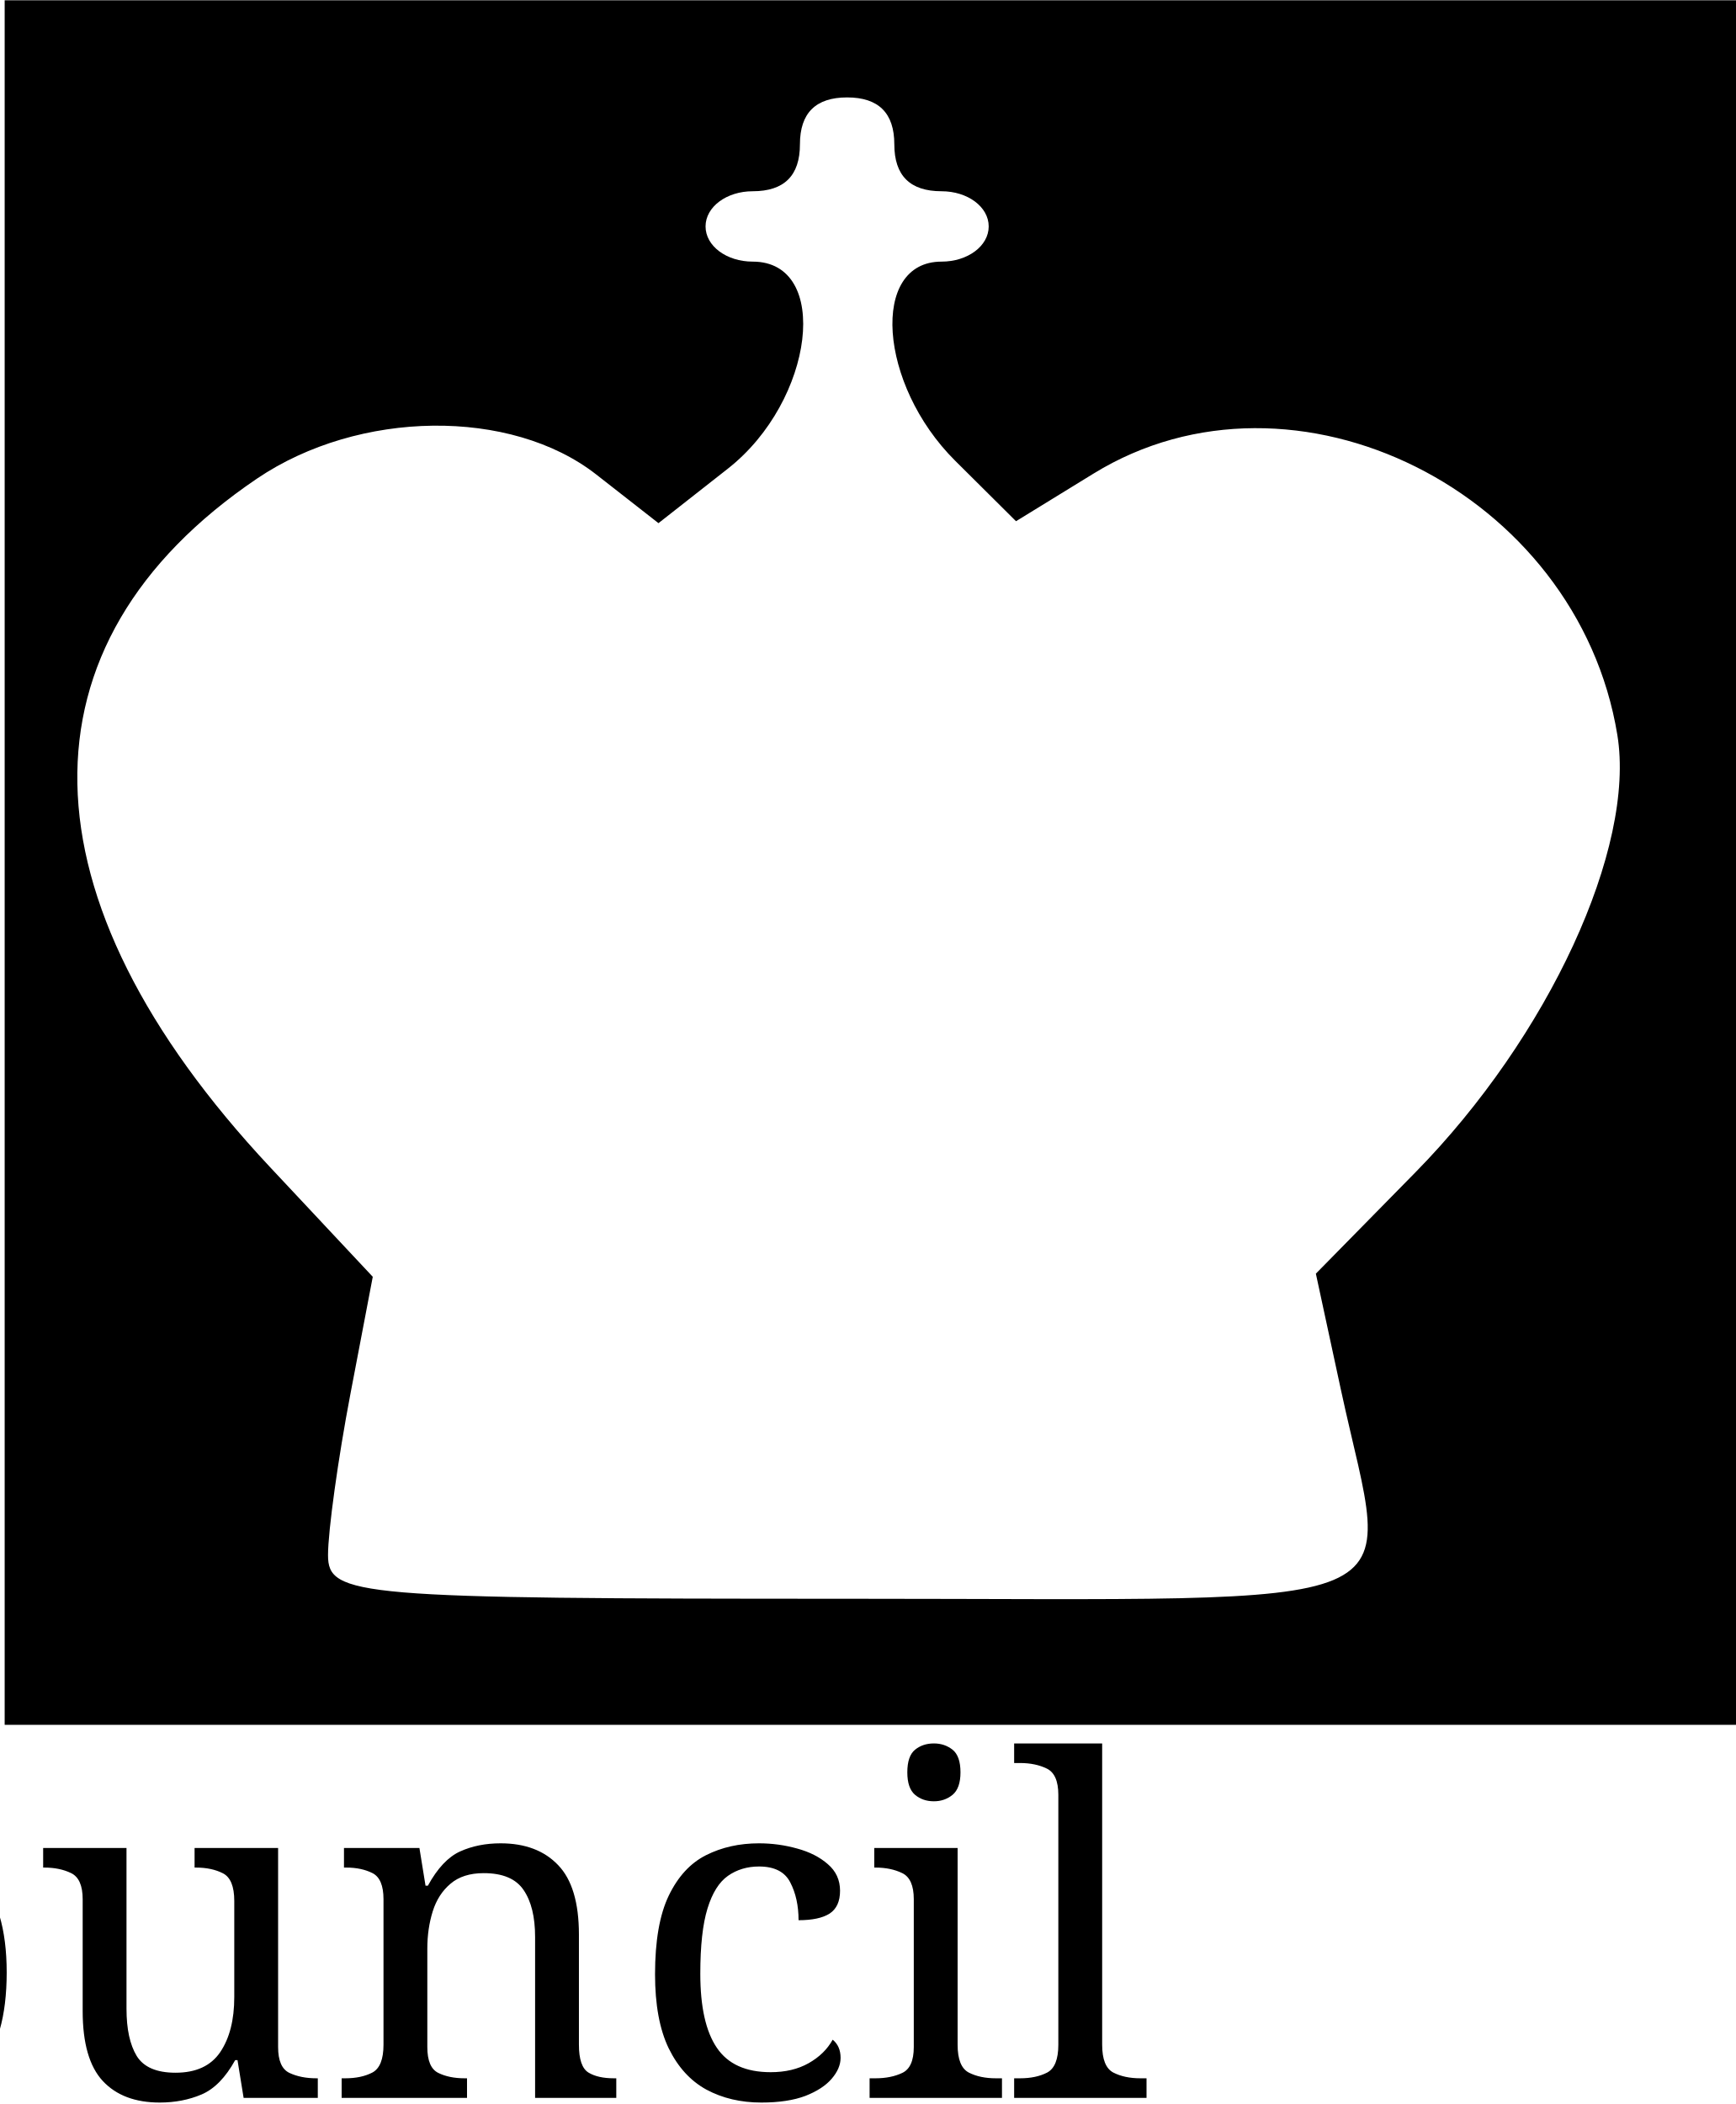
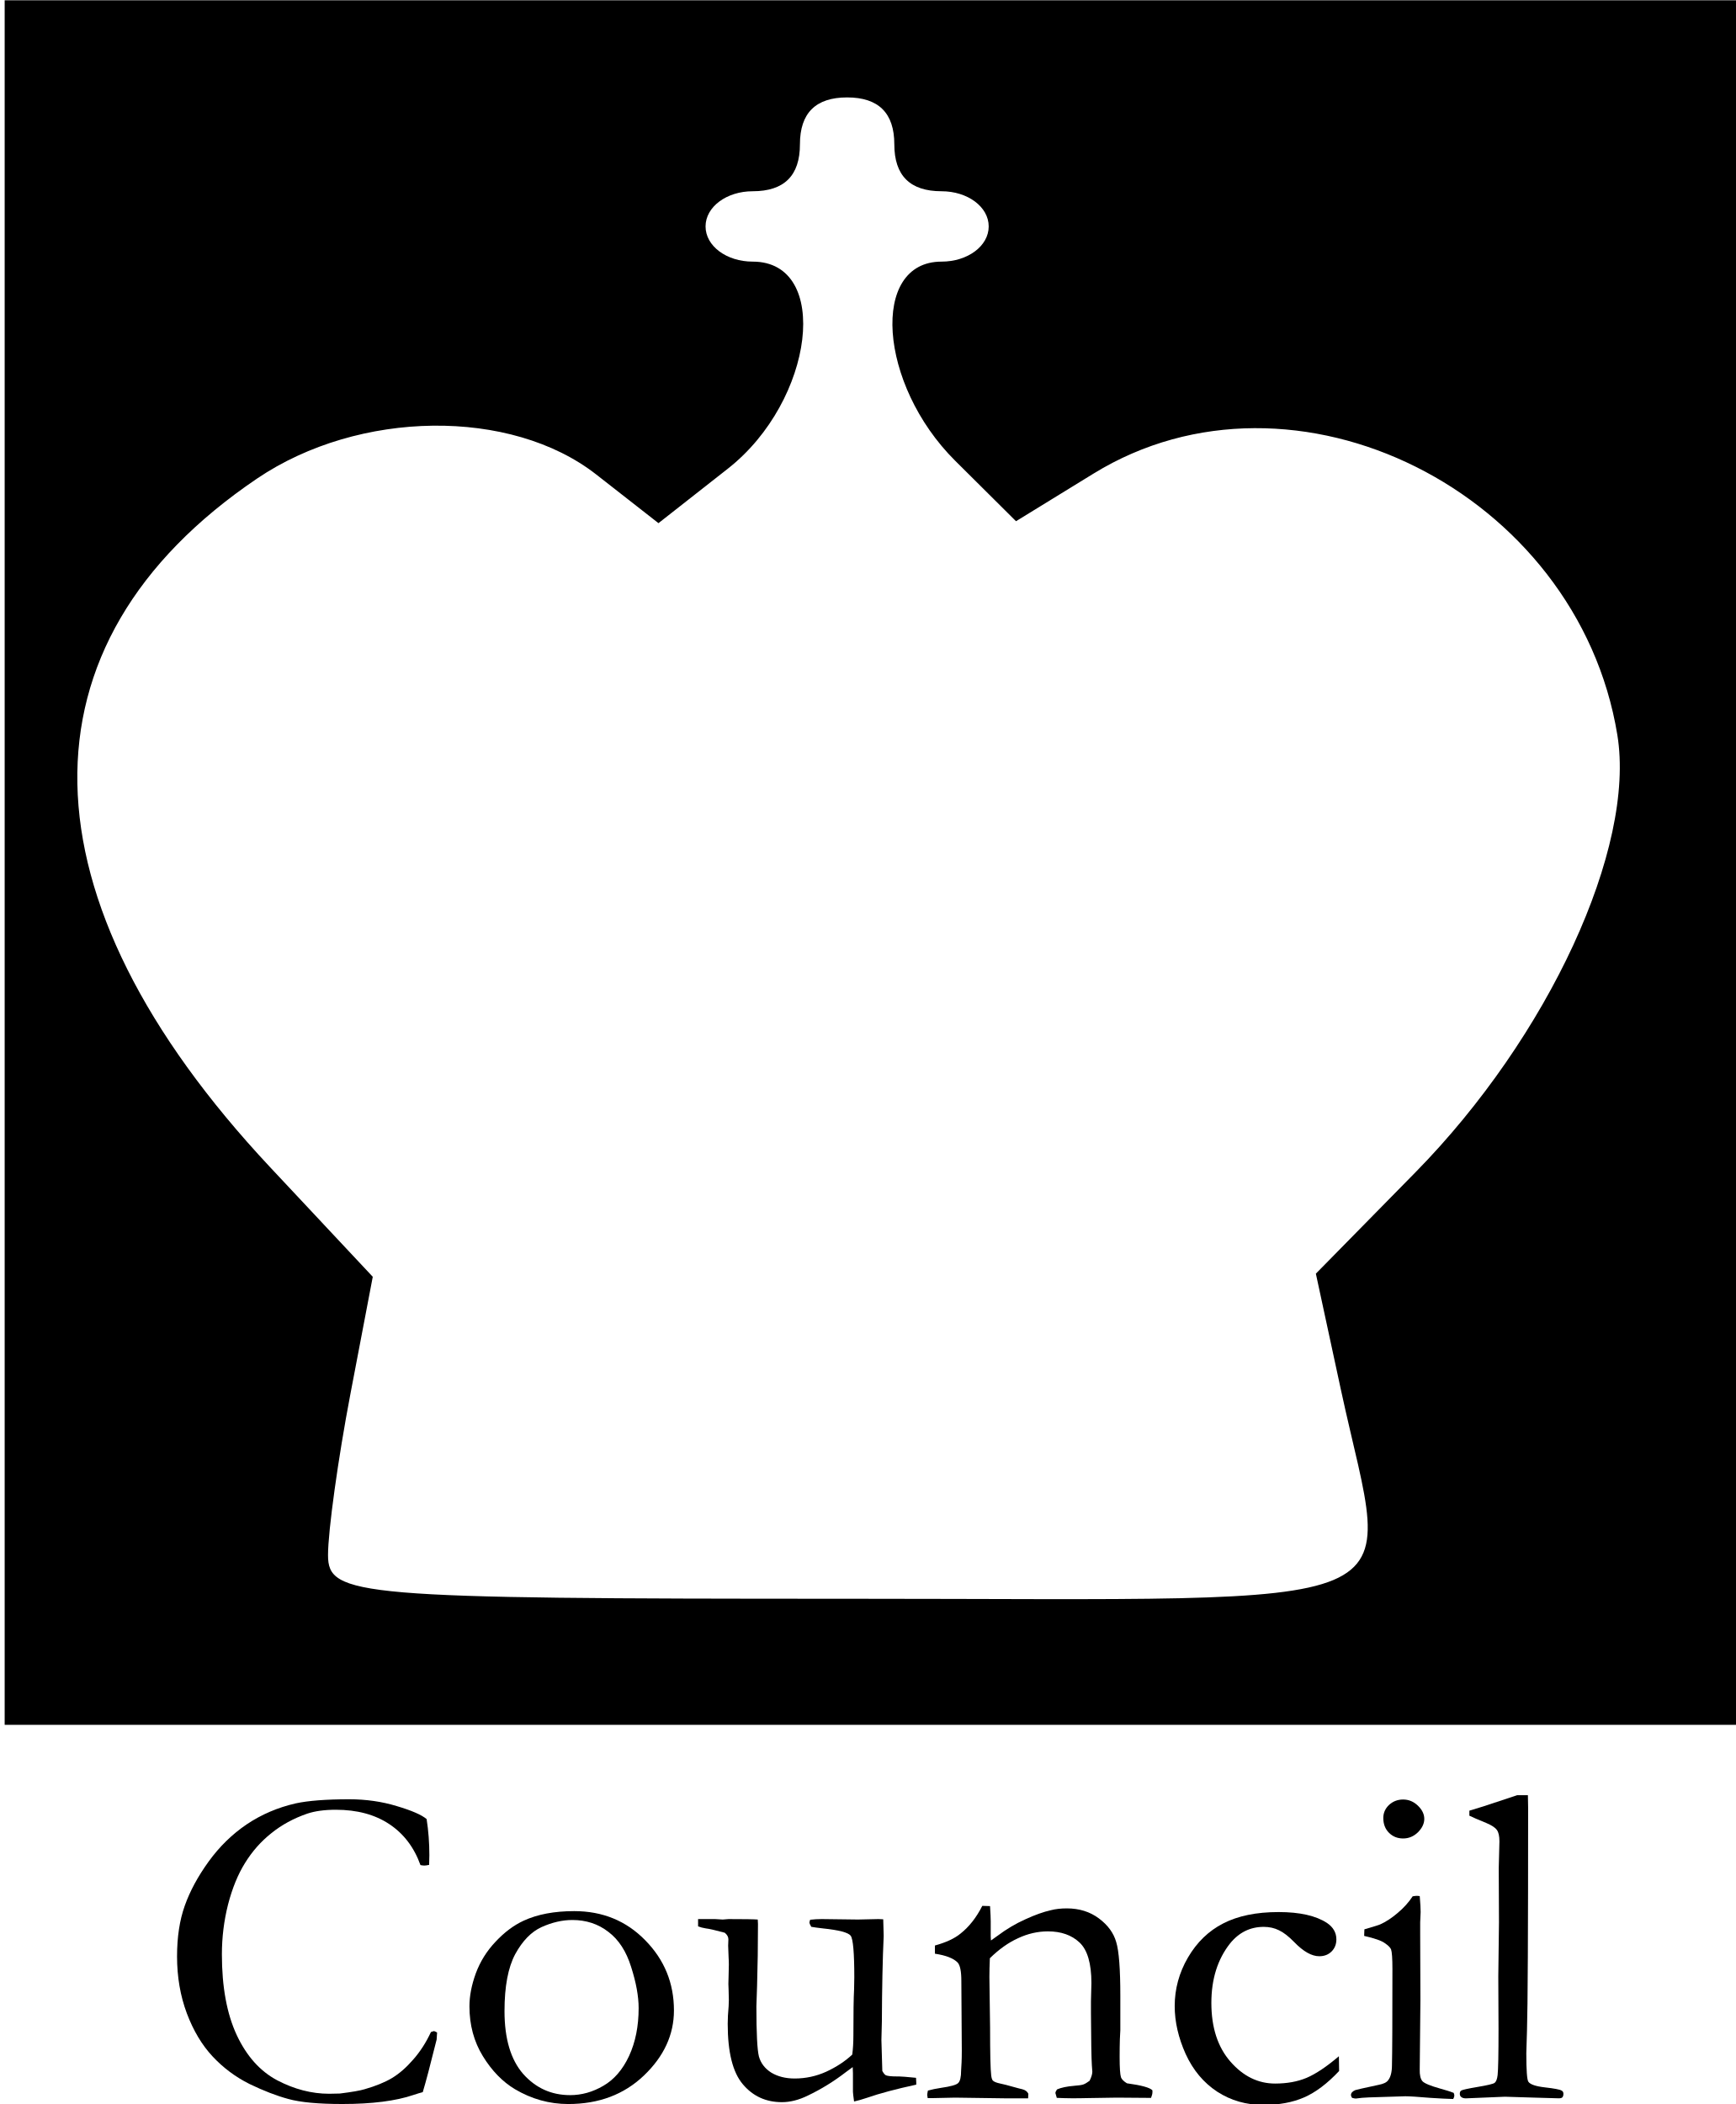
- <svg xmlns="http://www.w3.org/2000/svg" width="151mm" height="183mm" viewBox="0 0 151 183" version="1.1" id="svg869">
+ <svg xmlns="http://www.w3.org/2000/svg" id="svg869" version="1.1" viewBox="0 0 151 183" height="183mm" width="151mm">
  <defs id="defs863" />
  <g id="layer1">
-     <g id="g75" transform="translate(-24.87084,-34.39585)">
-       <g id="g822" style="fill:#000000">
-         <path id="rect1655" style="fill:#000000;stroke-width:0.178" d="M 25.277,34.418 V 184.418 H 176.177 V 34.418 Z m 73.284,8.451 c 2.737,0 4.105,1.36 4.105,4.08 0,2.72 1.368,4.081 4.105,4.081 2.281,0 4.105,1.36 4.105,3.061 0,1.7 -1.825,3.06 -4.105,3.06 -6.224,0 -5.492,10.678 1.188,17.318 l 5.293,5.261 6.752,-4.148 c 17.454,-10.723 42.104,1.583 45.558,22.745 1.603,9.819 -5.984,26.248 -17.563,38.032 l -8.663,8.816 2.191,10.158 c 4.273,19.806 8.277,18.118 -42.965,18.118 -42.686,0 -45.157,-0.208 -45.157,-3.802 0,-2.091 0.875,-8.392 1.946,-14.002 l 1.946,-10.2 -8.929,-9.531 C 26.414,112.482 25.992,90.39 47.226,76.024 56.092,70.026 69.32,69.866 76.737,75.666 l 5.413,4.232 6.04,-4.742 c 7.535,-5.917 8.986,-18.005 2.161,-18.005 -2.281,0 -4.105,-1.36 -4.105,-3.06 0,-1.7 1.824,-3.061 4.105,-3.061 2.737,0 4.105,-1.36 4.105,-4.081 0,-2.72 1.368,-4.08 4.105,-4.08 z" />
-         <text xml:space="preserve" style="font-size:40.569px;line-height:1.25;font-family:Garamond;-inkscape-font-specification:Garamond;stroke-width:0.265;fill:#000000" x="99.719" y="216.863" id="text1672">
-           <tspan x="99.719" y="216.863" style="font-size:40.569px;text-align:center;text-anchor:middle;stroke-width:0.265;fill:#000000" id="tspan1674">Council</tspan>
-         </text>
+     <g transform="translate(-24.87084,-34.39585)" id="g75">
+       <path id="rect1655" style="fill:#000000;stroke-width:0.178" d="M 25.277,34.418 V 184.418 H 176.177 V 34.418 Z m 73.284,8.451 c 2.737,0 4.105,1.36 4.105,4.08 0,2.72 1.368,4.081 4.105,4.081 2.281,0 4.105,1.36 4.105,3.061 0,1.7 -1.825,3.06 -4.105,3.06 -6.224,0 -5.492,10.678 1.188,17.318 l 5.293,5.261 6.752,-4.148 c 17.454,-10.723 42.104,1.583 45.558,22.745 1.603,9.819 -5.984,26.248 -17.563,38.032 l -8.663,8.816 2.191,10.158 c 4.273,19.806 8.277,18.118 -42.965,18.118 -42.686,0 -45.157,-0.208 -45.157,-3.802 0,-2.091 0.875,-8.392 1.946,-14.002 l 1.946,-10.2 -8.929,-9.531 C 26.414,112.482 25.992,90.39 47.226,76.024 56.092,70.026 69.32,69.866 76.737,75.666 l 5.413,4.232 6.04,-4.742 c 7.535,-5.917 8.986,-18.005 2.161,-18.005 -2.281,0 -4.105,-1.36 -4.105,-3.06 0,-1.7 1.824,-3.061 4.105,-3.061 2.737,0 4.105,-1.36 4.105,-4.081 0,-2.72 1.368,-4.08 4.105,-4.08 z" />
+       <g style="font-size:40.569px;line-height:1.25;font-family:Garamond;-inkscape-font-specification:Garamond;fill:#000000;stroke-width:0.265" id="text1672" aria-label="Council">
+         <path id="path838" style="font-size:40.569px;text-align:center;text-anchor:middle;fill:#000000;stroke-width:0.265" d="m 61.982,192.616 q 0.238,1.525 0.238,3.13 0,0.317 -0.02,0.852 -0.277,0.059 -0.416,0.059 -0.119,0 -0.337,-0.04 -0.832,-2.318 -2.714,-3.566 -1.882,-1.248 -4.655,-1.248 -1.466,0 -2.476,0.337 -1.783,0.614 -3.13,1.704 -1.347,1.07 -2.278,2.575 -0.931,1.486 -1.486,3.625 -0.535,2.12 -0.535,4.338 0,4.239 1.288,7.012 1.288,2.753 3.526,3.942 2.238,1.169 4.517,1.169 l 0.931,-0.02 q 1.585,-0.198 2.159,-0.376 1.446,-0.416 2.377,-0.971 0.951,-0.574 1.842,-1.605 0.911,-1.03 1.545,-2.397 l 0.238,-0.079 q 0.099,0 0.297,0.119 -0.02,0.475 -0.04,0.614 -0.832,3.348 -1.208,4.576 -0.317,0.079 -0.792,0.238 -2.318,0.792 -6.2,0.792 -3.13,0 -4.695,-0.436 -1.545,-0.416 -3.387,-1.307 -1.822,-0.911 -3.209,-2.397 -1.387,-1.486 -2.238,-3.744 -0.852,-2.278 -0.852,-4.952 0,-2.536 0.674,-4.417 0.674,-1.902 2.08,-3.843 1.406,-1.941 3.308,-3.229 1.921,-1.288 4.259,-1.822 1.644,-0.357 4.655,-0.357 2.199,0 4.14,0.594 1.941,0.574 2.595,1.129 z" />
+         <path id="path840" style="font-size:40.569px;text-align:center;text-anchor:middle;fill:#000000;stroke-width:0.265" d="m 65.707,208.899 q 0,-1.347 0.555,-2.872 0.574,-1.545 1.723,-2.753 1.149,-1.228 2.437,-1.822 1.803,-0.832 4.398,-0.832 3.704,0 6.18,2.536 2.496,2.536 2.496,6.101 0,3.169 -2.615,5.665 -2.595,2.476 -6.577,2.476 -2.456,0 -4.635,-1.288 -1.624,-0.971 -2.793,-2.872 -1.169,-1.902 -1.169,-4.338 z m 8.756,7.726 q 1.506,0 2.892,-0.812 1.406,-0.812 2.238,-2.595 0.832,-1.803 0.832,-4.16 0,-1.545 -0.654,-3.585 -0.634,-2.04 -1.981,-3.051 -1.327,-1.03 -3.13,-1.03 -1.307,0 -2.674,0.614 -1.347,0.614 -2.298,2.357 -0.931,1.743 -0.931,4.952 0,3.605 1.624,5.467 1.644,1.842 4.081,1.842 z" />
+         <path id="path842" style="font-size:40.569px;text-align:center;text-anchor:middle;fill:#000000;stroke-width:0.265" d="m 85.595,201.312 h 1.486 l 0.654,0.04 0.515,-0.04 q 2.04,0 2.536,0.04 l 0.02,0.376 q 0,2.793 -0.079,5.408 -0.059,1.545 -0.059,1.763 0,3.486 0.218,4.358 0.238,0.872 1.07,1.406 0.852,0.515 2.04,0.515 1.446,0 2.753,-0.594 1.327,-0.614 2.258,-1.486 0.099,-0.753 0.099,-1.664 0,-2.952 0.059,-3.982 0.02,-0.614 0.02,-1.07 0,-3.209 -0.317,-3.625 -0.317,-0.416 -2.417,-0.634 -0.693,-0.079 -1.01,-0.139 -0.158,-0.258 -0.158,-0.396 l 0.059,-0.218 q 0.515,-0.059 1.01,-0.059 l 3.15,0.04 q 1.684,-0.04 1.783,-0.04 0.218,0 0.416,0.02 l 0.04,1.446 q -0.139,3.011 -0.158,7.448 l -0.04,1.605 0.079,2.694 q 0.178,0.317 0.317,0.376 0.238,0.099 0.971,0.099 h 0.178 q 0.258,0 1.466,0.119 0.02,0.258 0.02,0.376 v 0.218 q -2.654,0.574 -4.299,1.149 -0.654,0.218 -1.109,0.317 -0.099,-0.693 -0.099,-0.852 v -1.605 q 0,-0.099 -0.02,-0.535 -0.258,0.178 -0.594,0.436 -1.565,1.208 -3.308,2.04 -1.169,0.574 -2.258,0.574 -2.08,0 -3.387,-1.545 -1.327,-1.545 -1.327,-5.269 0,-0.198 0.02,-0.713 0.079,-0.951 0.079,-1.327 0,-0.139 -0.02,-0.872 -0.02,-0.317 -0.02,-0.555 0,-0.178 0.02,-0.792 0.02,-0.634 0.02,-0.891 0,-0.337 -0.02,-0.594 l -0.04,-1.05 0.02,-0.555 q 0,-0.317 -0.317,-0.574 -1.248,-0.337 -1.644,-0.376 -0.376,-0.059 -0.674,-0.178 z" />
+         <path id="path844" style="font-size:40.569px;text-align:center;text-anchor:middle;fill:#000000;stroke-width:0.265" d="m 105.583,216.229 q 0.495,-0.139 1.149,-0.238 1.248,-0.178 1.486,-0.416 0.258,-0.238 0.258,-1.09 l 0.04,-0.713 q 0.02,-0.396 0.02,-1.01 l -0.04,-6.081 q 0,-1.228 -0.317,-1.585 -0.535,-0.555 -1.981,-0.773 v -0.713 q 1.446,-0.396 2.219,-1.03 1.129,-0.891 1.902,-2.417 l 0.674,0.02 q 0.059,0.931 0.059,1.327 v 1.307 l 0.02,0.357 q 0.238,-0.158 0.555,-0.396 1.189,-0.891 2.437,-1.446 1.248,-0.574 2.219,-0.792 0.614,-0.158 1.387,-0.158 1.624,0 2.793,0.872 1.169,0.872 1.506,2.06 0.357,1.169 0.357,4.675 v 2.991 q 0,0.119 -0.04,0.792 -0.02,0.674 -0.02,1.545 0,1.387 0.119,1.763 0.099,0.258 0.515,0.515 1.902,0.258 2.219,0.614 v 0.158 q 0,0.198 -0.119,0.495 h -0.376 l -2.615,-0.02 -2.575,0.04 q -1.426,0.04 -2.635,-0.02 l -0.119,-0.416 q 0,-0.119 0.139,-0.317 0.535,-0.238 1.506,-0.317 0.574,-0.04 0.792,-0.119 0.218,-0.079 0.535,-0.317 0.238,-0.475 0.238,-0.792 0,-0.139 -0.04,-0.555 -0.059,-0.911 -0.079,-4.536 v -1.03 l 0.04,-1.585 q 0,-2.555 -1.03,-3.526 -1.03,-0.971 -2.753,-0.971 -1.327,0 -2.595,0.594 -1.268,0.574 -2.456,1.743 -0.04,0.951 -0.04,1.624 l 0.059,4.378 q 0,3.427 0.099,4.2 0.04,0.317 0.139,0.436 0.158,0.158 0.634,0.258 0.475,0.099 1.09,0.277 0.634,0.178 0.832,0.218 0.396,0.099 0.535,0.396 l -0.02,0.396 h -2.08 l -4.279,-0.059 q -1.486,0.04 -1.882,0.04 h -0.495 l -0.04,-0.258 q 0,-0.139 0.059,-0.396 z" />
+         <path id="path846" style="font-size:40.569px;text-align:center;text-anchor:middle;fill:#000000;stroke-width:0.265" d="m 141.338,213.238 0.02,1.288 q -1.545,1.644 -3.051,2.298 -1.506,0.654 -3.546,0.654 -2.219,0 -4.001,-1.149 -1.783,-1.169 -2.753,-3.288 -0.951,-2.12 -0.951,-4.16 0,-2.238 1.149,-4.219 1.169,-2.001 3.07,-2.971 1.921,-0.99 4.814,-0.99 2.773,0 4.219,0.951 0.812,0.555 0.812,1.426 0,0.634 -0.416,1.05 -0.416,0.416 -1.07,0.416 -0.99,0 -2.179,-1.228 -0.733,-0.753 -1.327,-1.03 -0.594,-0.297 -1.327,-0.297 -1.763,0 -2.932,1.446 -1.624,2.06 -1.624,5.17 0,3.209 1.664,5.111 1.664,1.902 3.883,1.902 1.545,0 2.734,-0.495 1.208,-0.515 2.813,-1.882 z" />
+         <path id="path848" style="font-size:40.569px;text-align:center;text-anchor:middle;fill:#000000;stroke-width:0.265" d="m 145.201,192.517 q 0,-0.654 0.495,-1.129 0.515,-0.475 1.228,-0.475 0.733,0 1.288,0.535 0.555,0.535 0.555,1.149 0,0.614 -0.555,1.169 -0.555,0.535 -1.288,0.535 -0.733,0 -1.228,-0.495 -0.495,-0.495 -0.495,-1.288 z m -1.664,10.261 0.02,-0.574 q 1.288,-0.376 1.387,-0.436 0.713,-0.317 1.486,-0.971 0.792,-0.654 1.327,-1.466 0.238,-0.04 0.376,-0.04 l 0.238,0.02 q 0.079,0.951 0.079,1.387 0,0.099 -0.04,0.891 v 1.05 l 0.02,5.705 -0.059,6.042 q -0.02,0.733 0.238,1.03 0.258,0.277 1.525,0.634 0.792,0.218 1.189,0.376 0.059,0.139 0.059,0.238 0,0.119 -0.099,0.297 -0.773,-0.02 -1.981,-0.099 -1.644,-0.139 -2.179,-0.139 -0.258,0 -3.169,0.099 -0.594,0.02 -1.149,0.099 -0.099,0 -0.317,-0.059 -0.099,-0.139 -0.099,-0.238 0,-0.277 0.376,-0.436 0.079,-0.04 2.021,-0.456 0.634,-0.119 0.832,-0.396 0.337,-0.416 0.337,-1.327 0.04,-1.525 0.04,-8.36 0,-1.367 -0.119,-1.704 -0.099,-0.238 -0.535,-0.535 -0.416,-0.317 -1.803,-0.634 z" />
+         <path id="path850" style="font-size:40.569px;text-align:center;text-anchor:middle;fill:#000000;stroke-width:0.265" d="m 152.689,192.319 v -0.436 q 0.555,-0.178 1.228,-0.376 0.99,-0.317 2.932,-0.971 h 0.931 q 0.02,0.951 0.02,1.09 0,16.263 -0.099,19.393 -0.059,1.842 -0.059,1.961 0,2.219 0.178,2.476 0.238,0.357 1.446,0.495 1.228,0.139 1.446,0.277 0.158,0.079 0.158,0.277 0,0.218 -0.099,0.317 -0.079,0.079 -0.317,0.079 -0.139,0 -2.08,-0.059 l -2.595,-0.079 -3.328,0.139 q -0.317,0.02 -0.475,-0.119 -0.119,-0.099 -0.119,-0.277 0,-0.198 0.119,-0.277 0.139,-0.099 1.426,-0.317 1.307,-0.218 1.486,-0.357 0.198,-0.158 0.258,-0.674 0.079,-0.713 0.079,-4.021 l -0.02,-4.556 0.059,-4.715 -0.02,-4.715 0.059,-2.318 q 0,-0.693 -0.218,-0.99 -0.218,-0.317 -0.931,-0.614 -1.07,-0.436 -1.466,-0.634 z" />
      </g>
    </g>
  </g>
</svg>
